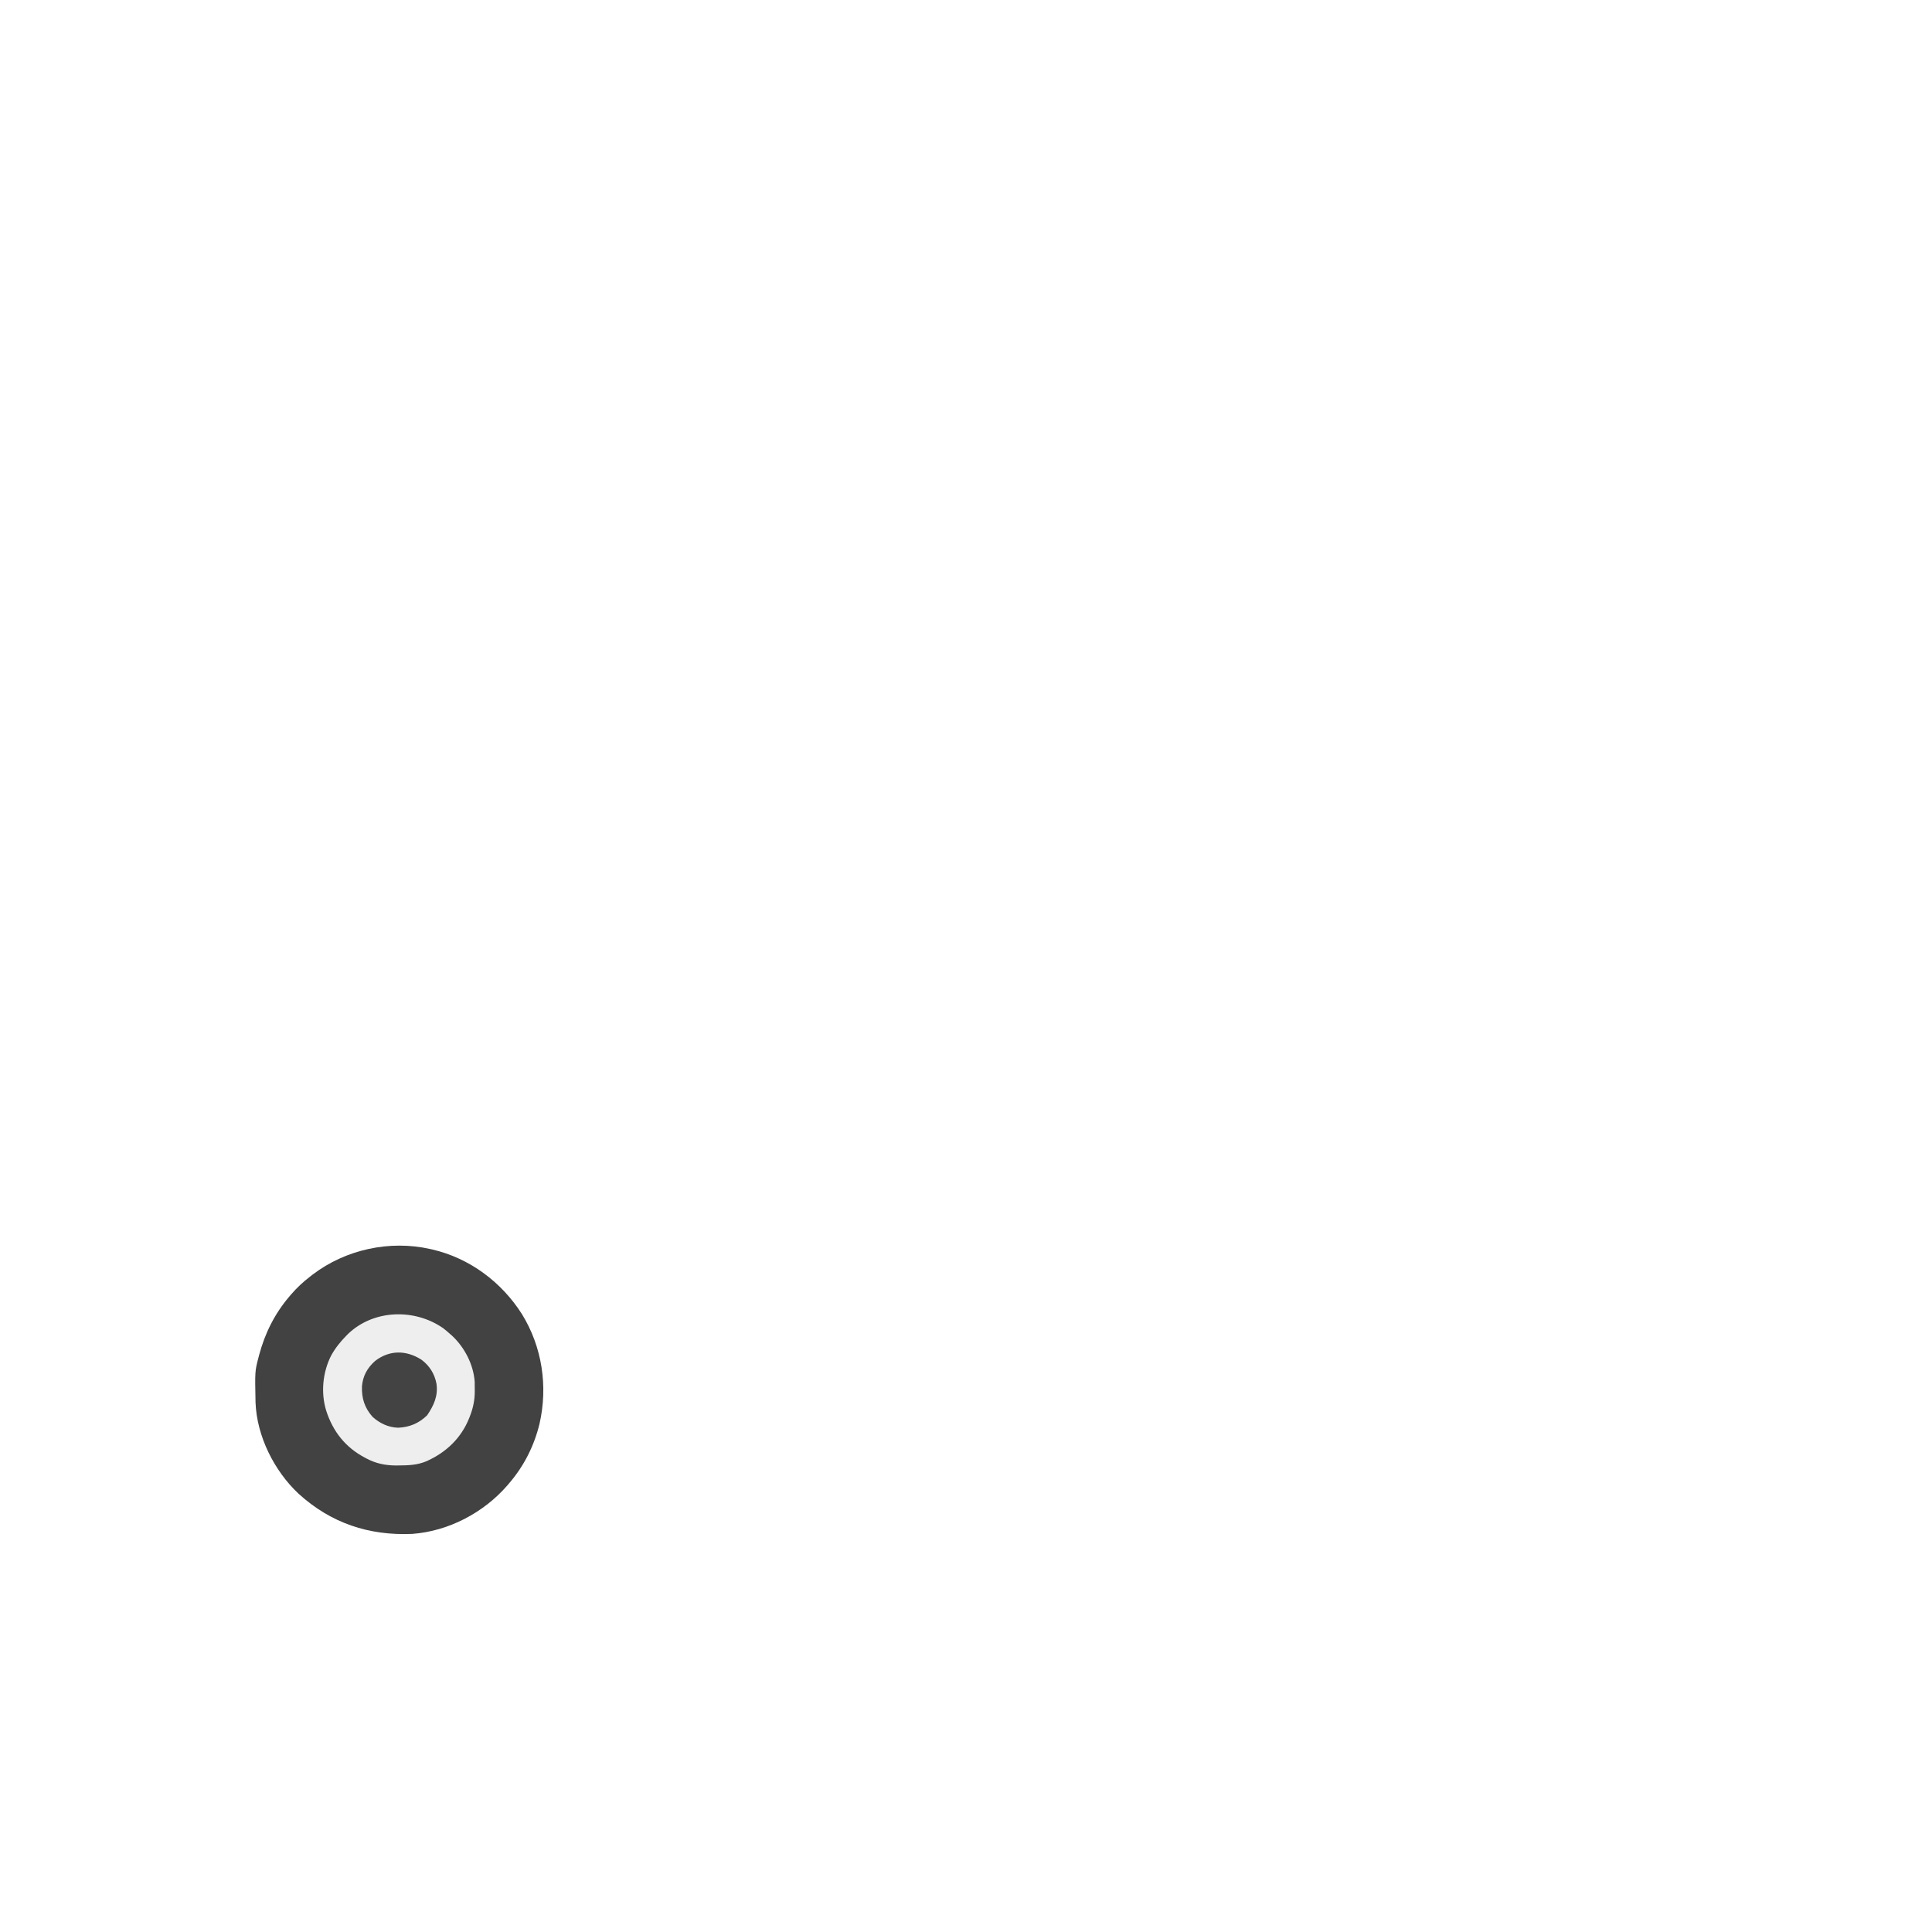
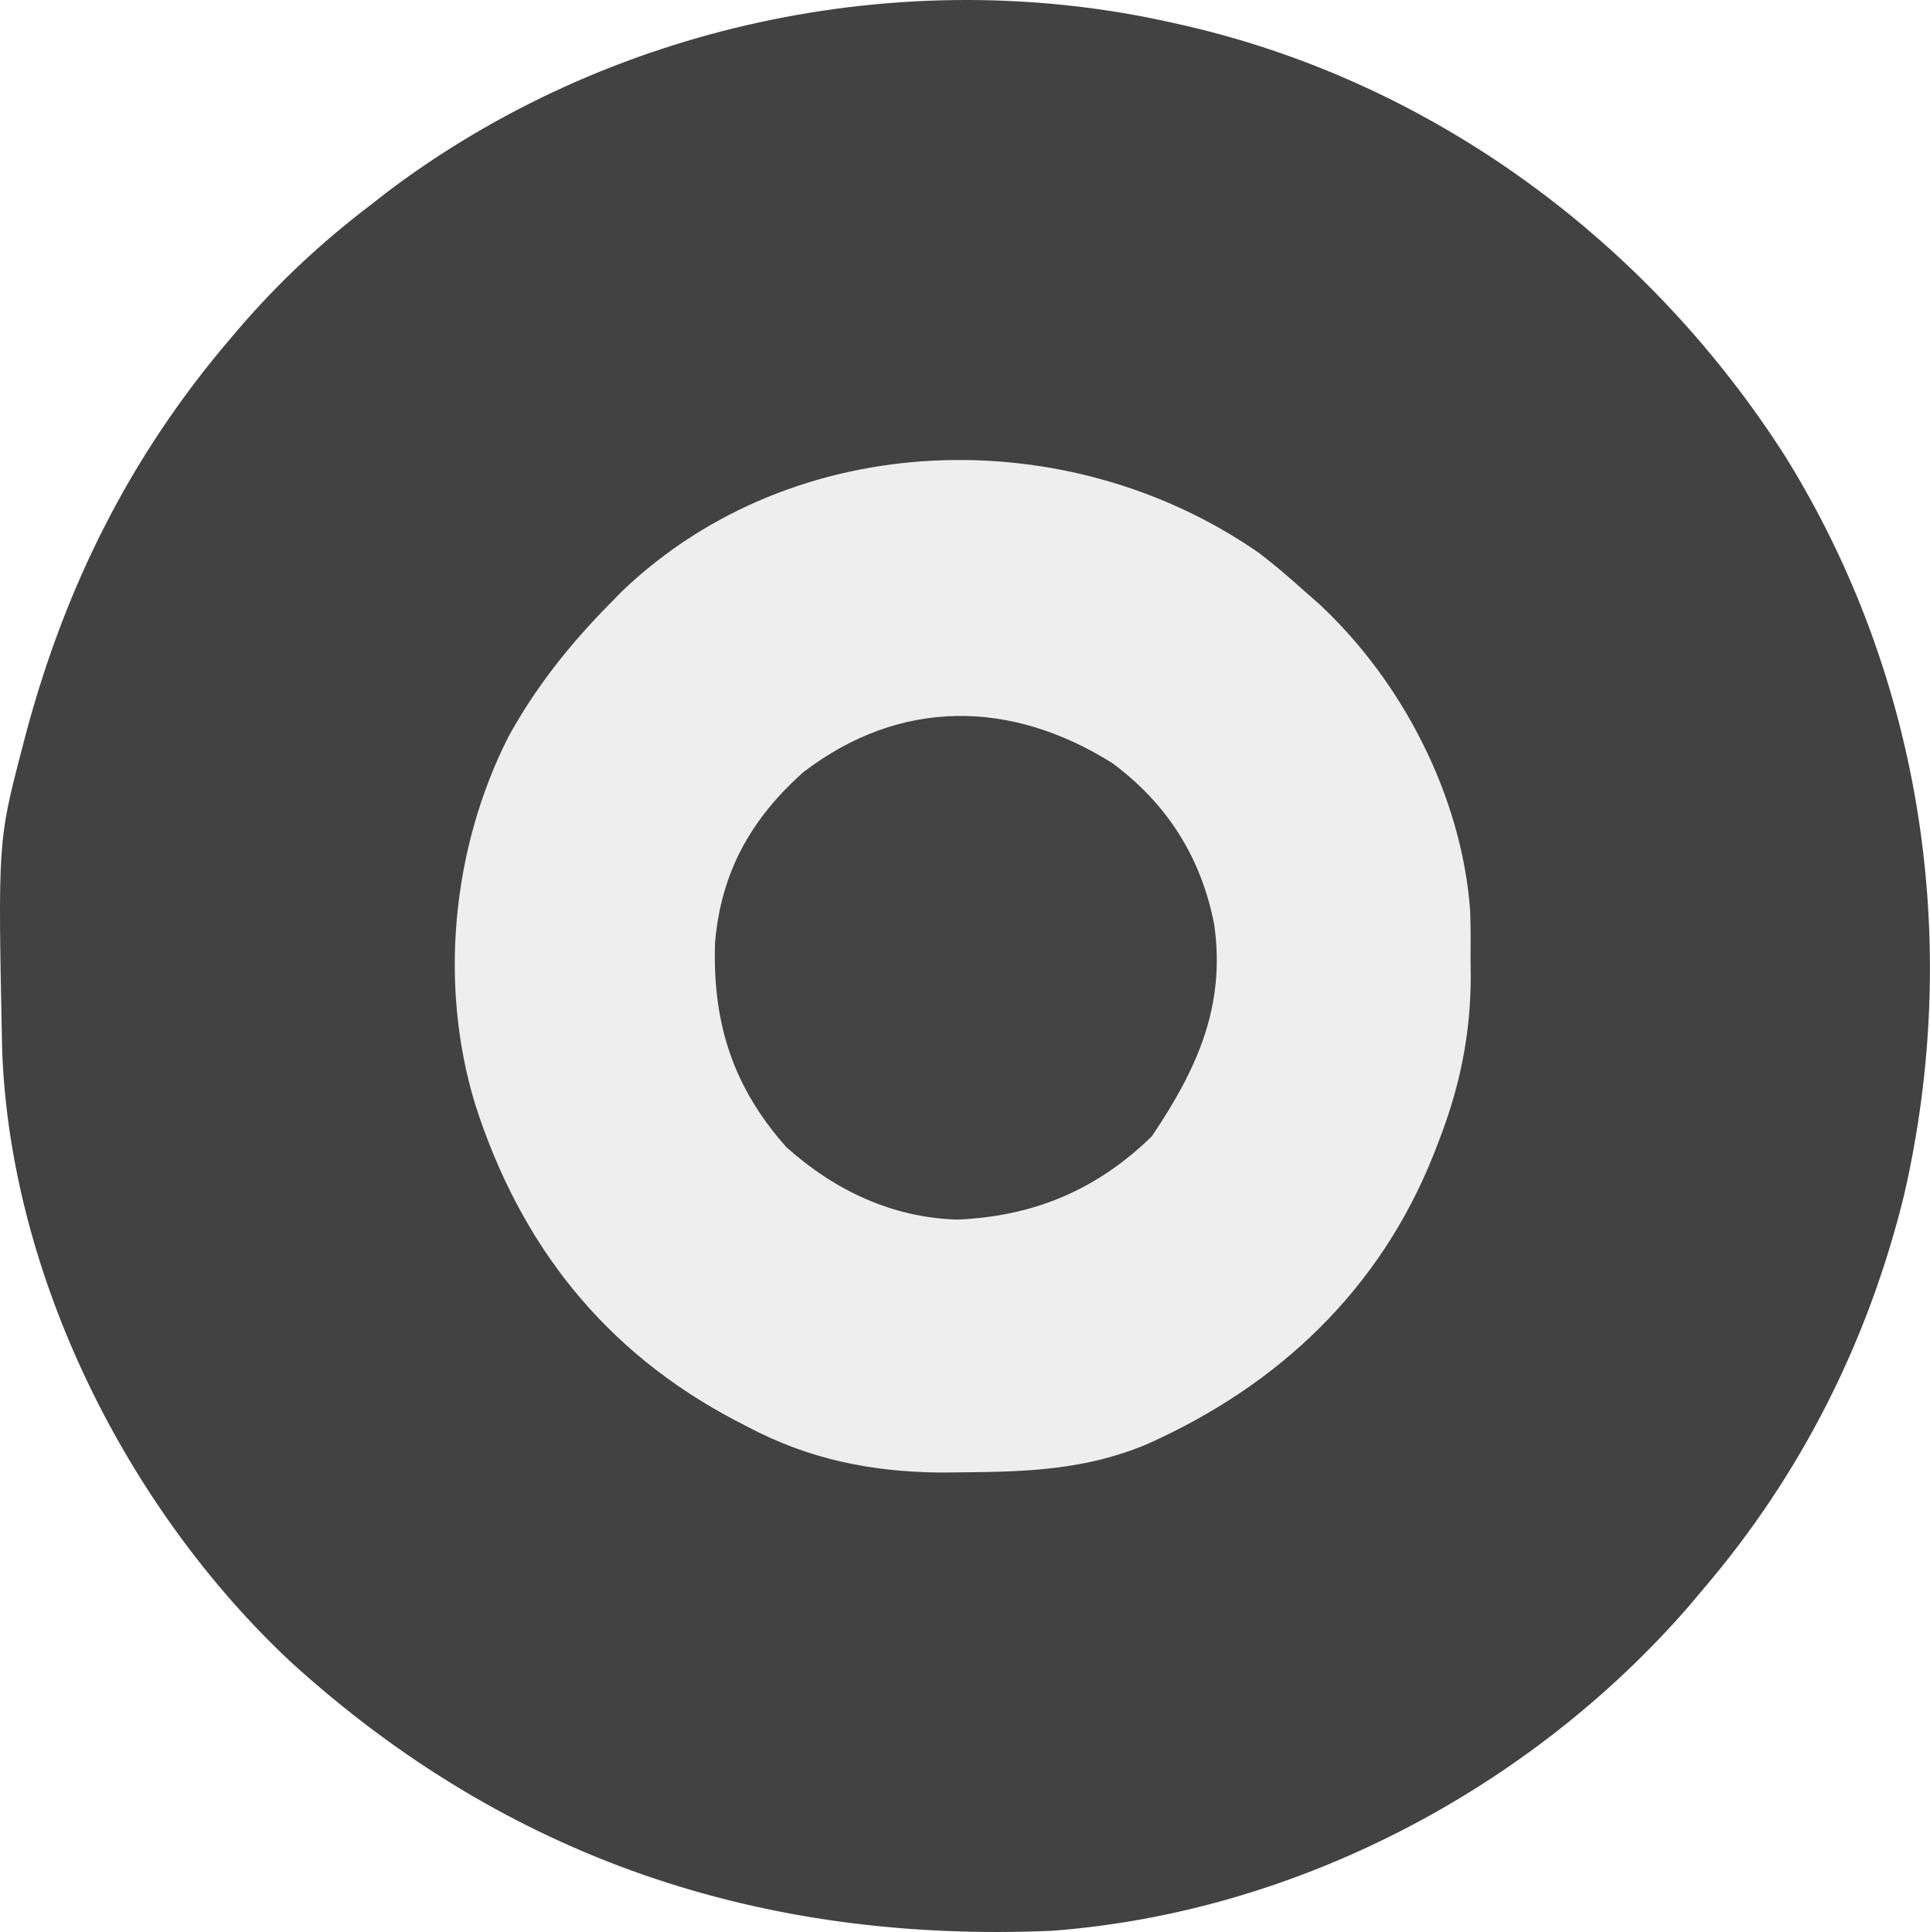
- <svg xmlns="http://www.w3.org/2000/svg" version="1.1" width="2048" height="2048">
-   <path d="M0 0 C0.745 0.166 1.49 0.333 2.258 0.504 C41.701 9.653 75.564 34.894 97.188 68.867 C118.745 103.763 125.006 145.584 115.875 185.438 C110.203 208.667 99.535 229.853 84 248 C83.25 248.891 82.5 249.781 81.727 250.699 C56.55 279.647 19.466 299.125 -19 302 C-64.953 303.989 -105.214 290.578 -139.426 259.472 C-165.372 235.208 -183.842 198.32 -185.123 162.574 C-185.795 129.574 -185.795 129.574 -182 115 C-181.791 114.193 -181.581 113.386 -181.366 112.555 C-175.096 89.086 -164.795 68.494 -149 50 C-148.545 49.465 -148.09 48.93 -147.621 48.379 C-141.372 41.116 -134.637 34.813 -127 29 C-126.151 28.335 -125.301 27.67 -124.426 26.984 C-89.456 0.43 -42.831 -9.645 0 0 Z " fill="#424242" transform="translate(456,1324)" />
-   <path d="M0 0 C2.484 1.918 4.831 3.916 7.16 6.02 C8.295 7.015 8.295 7.015 9.453 8.031 C22.655 20.324 32.047 38.533 33.347 56.624 C33.426 59.259 33.434 61.883 33.41 64.52 C33.418 65.392 33.426 66.265 33.434 67.164 C33.407 76.224 31.677 84.527 28.41 92.957 C28.144 93.645 27.878 94.332 27.604 95.04 C19.131 116.448 3.121 131.682 -17.84 141.02 C-27.449 145.054 -36.728 145.382 -47.027 145.457 C-48.203 145.467 -49.379 145.478 -50.591 145.488 C-61.495 145.378 -71.299 143.378 -80.965 138.27 C-81.982 137.743 -81.982 137.743 -83.02 137.207 C-103.713 126.29 -116.985 109.419 -124.09 87.27 C-129.903 68.305 -127.769 46.636 -118.84 29.02 C-114.487 21.119 -109.153 14.44 -102.84 8.02 C-102.153 7.32 -101.466 6.62 -100.758 5.898 C-73.511 -20.034 -30.182 -21.049 0 0 Z " fill="#EEEEEE" transform="translate(469.8398,1407.98)" />
-   <path d="M0 0 C8.702 6.446 14.087 15.012 16.113 25.578 C17.933 38.498 13.371 48.45 6.238 59.047 C-2.458 67.55 -12.494 71.736 -24.574 72.234 C-34.906 71.914 -43.904 67.63 -51.574 60.797 C-60.089 51.239 -63.306 41.061 -62.883 28.371 C-61.927 17.299 -57.256 8.867 -48.922 1.43 C-33.654 -10.262 -16.133 -10.137 0 0 Z " fill="#434343" transform="translate(446.5742,1441.203)" />
+ <svg xmlns="http://www.w3.org/2000/svg" version="1.1" width="305.402" height="305.779" id="svg3">
+   <defs id="defs3" />
+   <path d="m 185.462,3.587 c 0.745,0.166 1.49,0.333 2.258,0.504 39.443,9.149 73.306,34.39 94.931,68.363 21.557,34.896 27.818,76.717 18.687,116.57 -5.672,23.229 -16.34,44.415 -31.875,62.562 -0.75,0.891 -1.5,1.781 -2.273,2.699 -25.176,28.948 -62.261,48.426 -100.727,51.301 C 120.51,307.575 80.248,294.164 46.036,263.058 20.09,238.795 1.621,201.906 0.339,166.161 c -0.673,-33 -0.673,-33 3.123,-47.574 0.209,-0.807 0.419,-1.614 0.634,-2.445 C 10.367,92.673 20.668,72.081 36.462,53.587 c 0.455,-0.535 0.91,-1.07 1.379,-1.621 6.249,-7.263 12.983,-13.566 20.621,-19.379 0.849,-0.665 1.699,-1.33 2.574,-2.016 C 96.006,4.017 142.631,-6.058 185.462,3.587 Z" fill="#424242" id="path1" />
+   <path d="m 199.302,87.567 c 2.484,1.918 4.831,3.916 7.16,6.02 1.135,0.996 1.135,0.996 2.293,2.012 13.202,12.293 22.594,30.502 23.894,48.593 0.079,2.635 0.086,5.259 0.063,7.896 0.008,0.873 0.015,1.745 0.023,2.645 -0.027,9.06 -1.756,17.363 -5.023,25.793 -0.266,0.687 -0.532,1.375 -0.806,2.083 -8.473,21.407 -24.483,36.642 -45.444,45.979 -9.609,4.034 -18.889,4.362 -29.188,4.438 -1.176,0.01 -2.352,0.021 -3.563,0.031 -10.904,-0.11 -20.708,-2.11 -30.374,-7.219 -1.017,-0.526 -1.017,-0.526 -2.055,-1.063 -20.693,-10.917 -33.965,-27.788 -41.07,-49.937 -5.813,-18.965 -3.679,-40.634 5.25,-58.25 4.353,-7.901 9.686,-14.579 16,-21 0.687,-0.7 1.374,-1.4 2.082,-2.121 C 125.791,67.533 169.12,66.519 199.302,87.567 Z" fill="#eeeeee" id="path2" />
+   <path d="m 176.036,120.79 c 8.703,6.446 14.087,15.012 16.113,25.578 1.82,12.92 -2.743,22.872 -9.875,33.469 -8.697,8.504 -18.732,12.689 -30.812,13.188 -10.331,-0.32 -19.329,-4.605 -27,-11.438 -8.514,-9.558 -11.732,-19.736 -11.309,-32.426 0.956,-11.072 5.627,-19.504 13.961,-26.941 15.268,-11.692 32.789,-11.566 48.922,-1.43 z" fill="#434343" id="path3" />
</svg>
